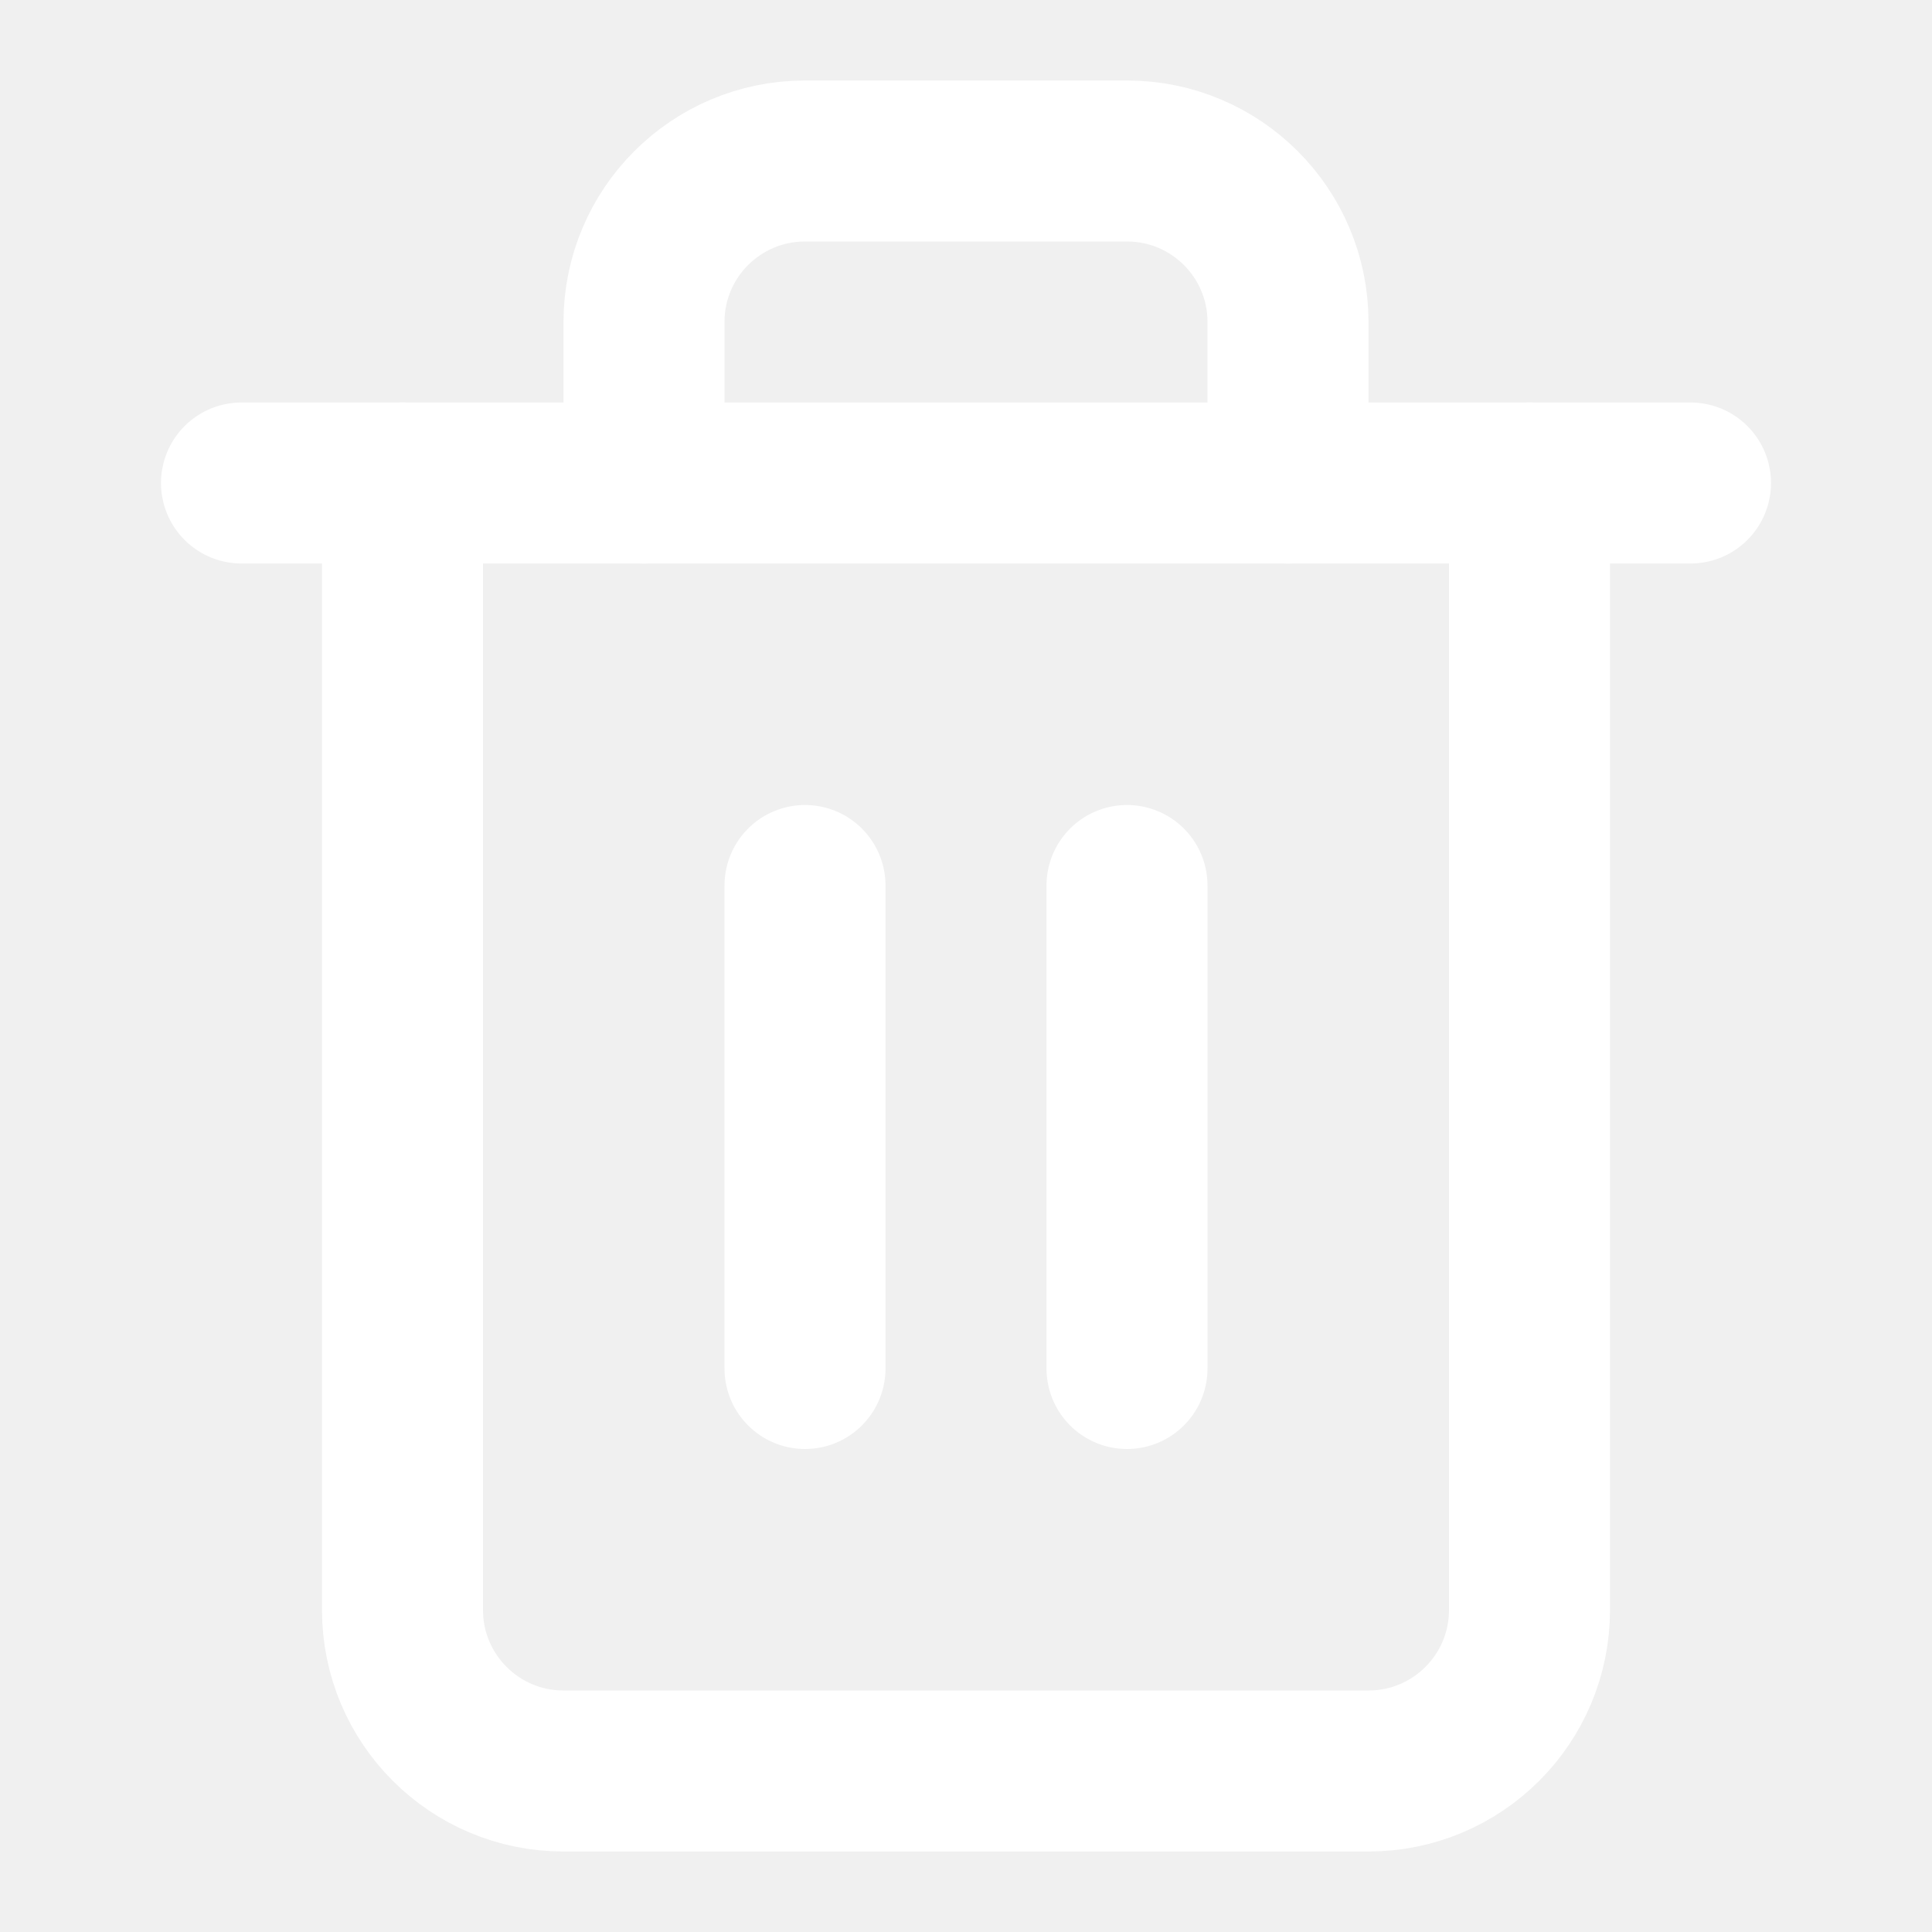
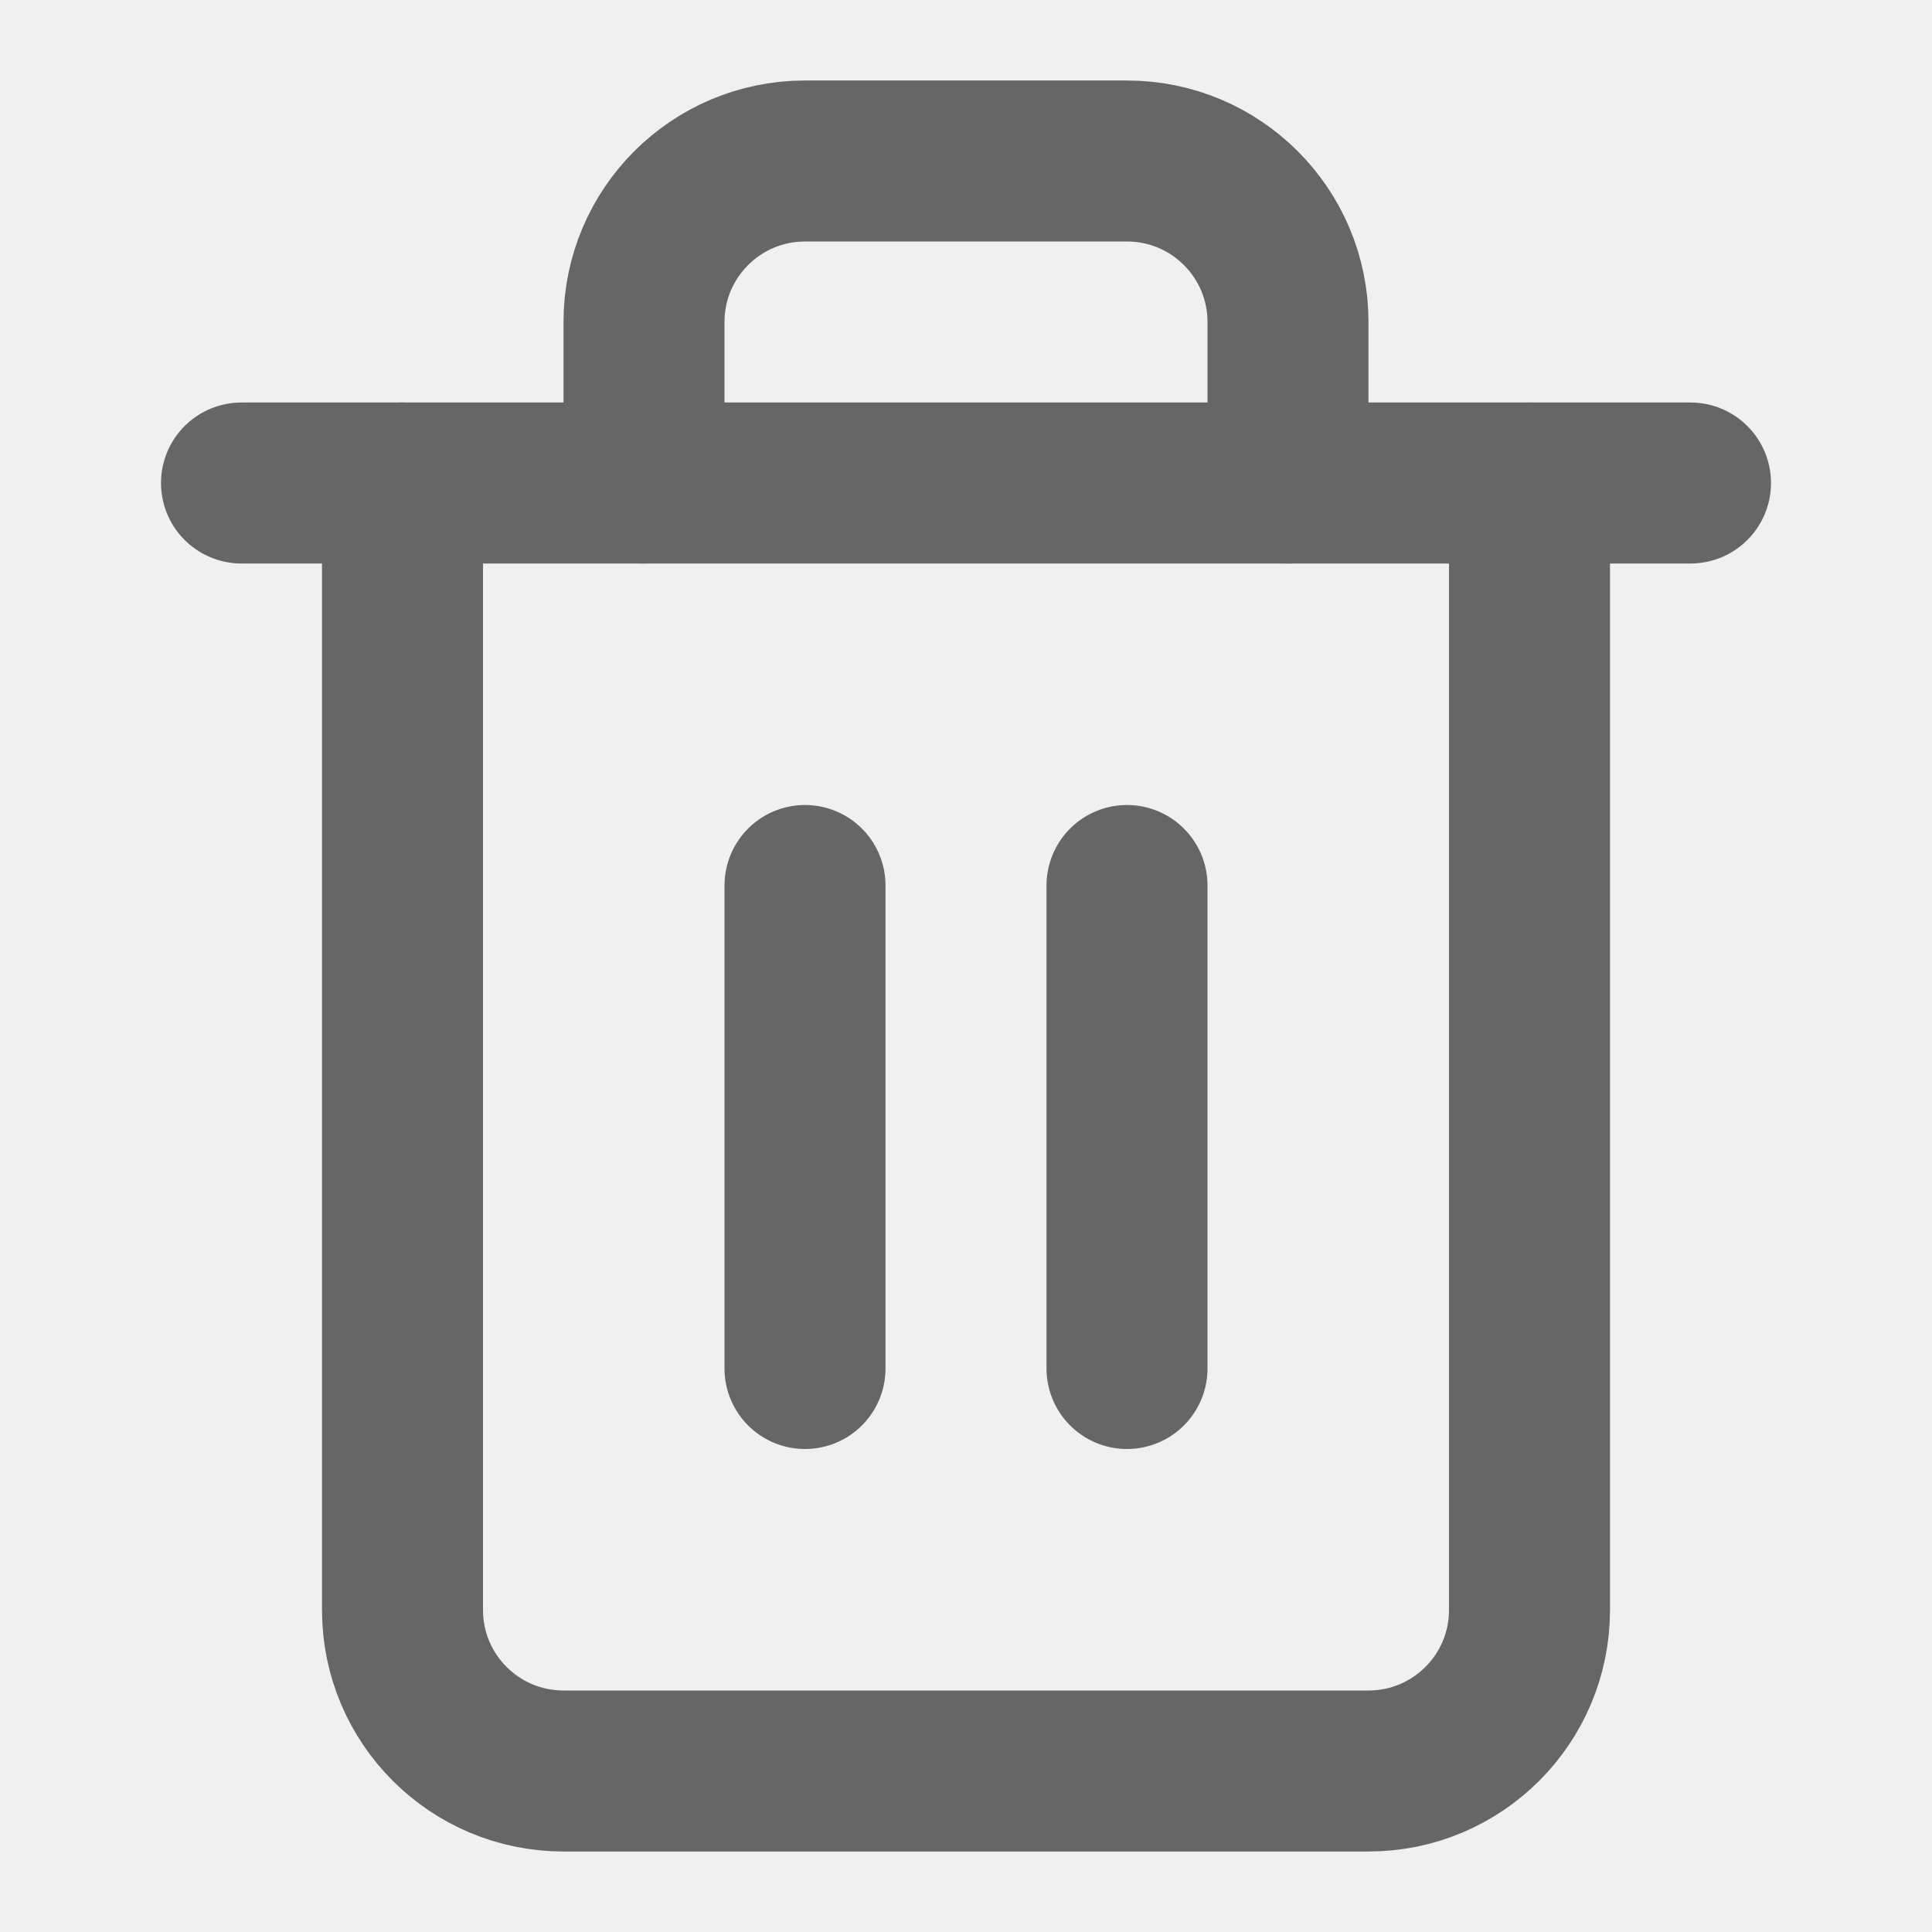
- <svg xmlns="http://www.w3.org/2000/svg" width="24" height="24" viewBox="0 0 24 24" fill="none" stroke="#FFFFFF" stroke-width="2" stroke-linecap="round" stroke-linejoin="round">
+ <svg xmlns="http://www.w3.org/2000/svg" width="24" height="24" viewBox="0 0 24 24" fill="none" stroke="#666666" stroke-width="2" stroke-linecap="round" stroke-linejoin="round">
  <polyline points="3 6 5 6 21 6" />
  <path d="M19 6v14a2 2 0 0 1-2 2H7a2 2 0 0 1-2-2V6m3 0V4a2 2 0 0 1 2-2h4a2 2 0 0 1 2 2v2" />
  <line x1="10" y1="11" x2="10" y2="17" />
  <line x1="14" y1="11" x2="14" y2="17" />
</svg>
